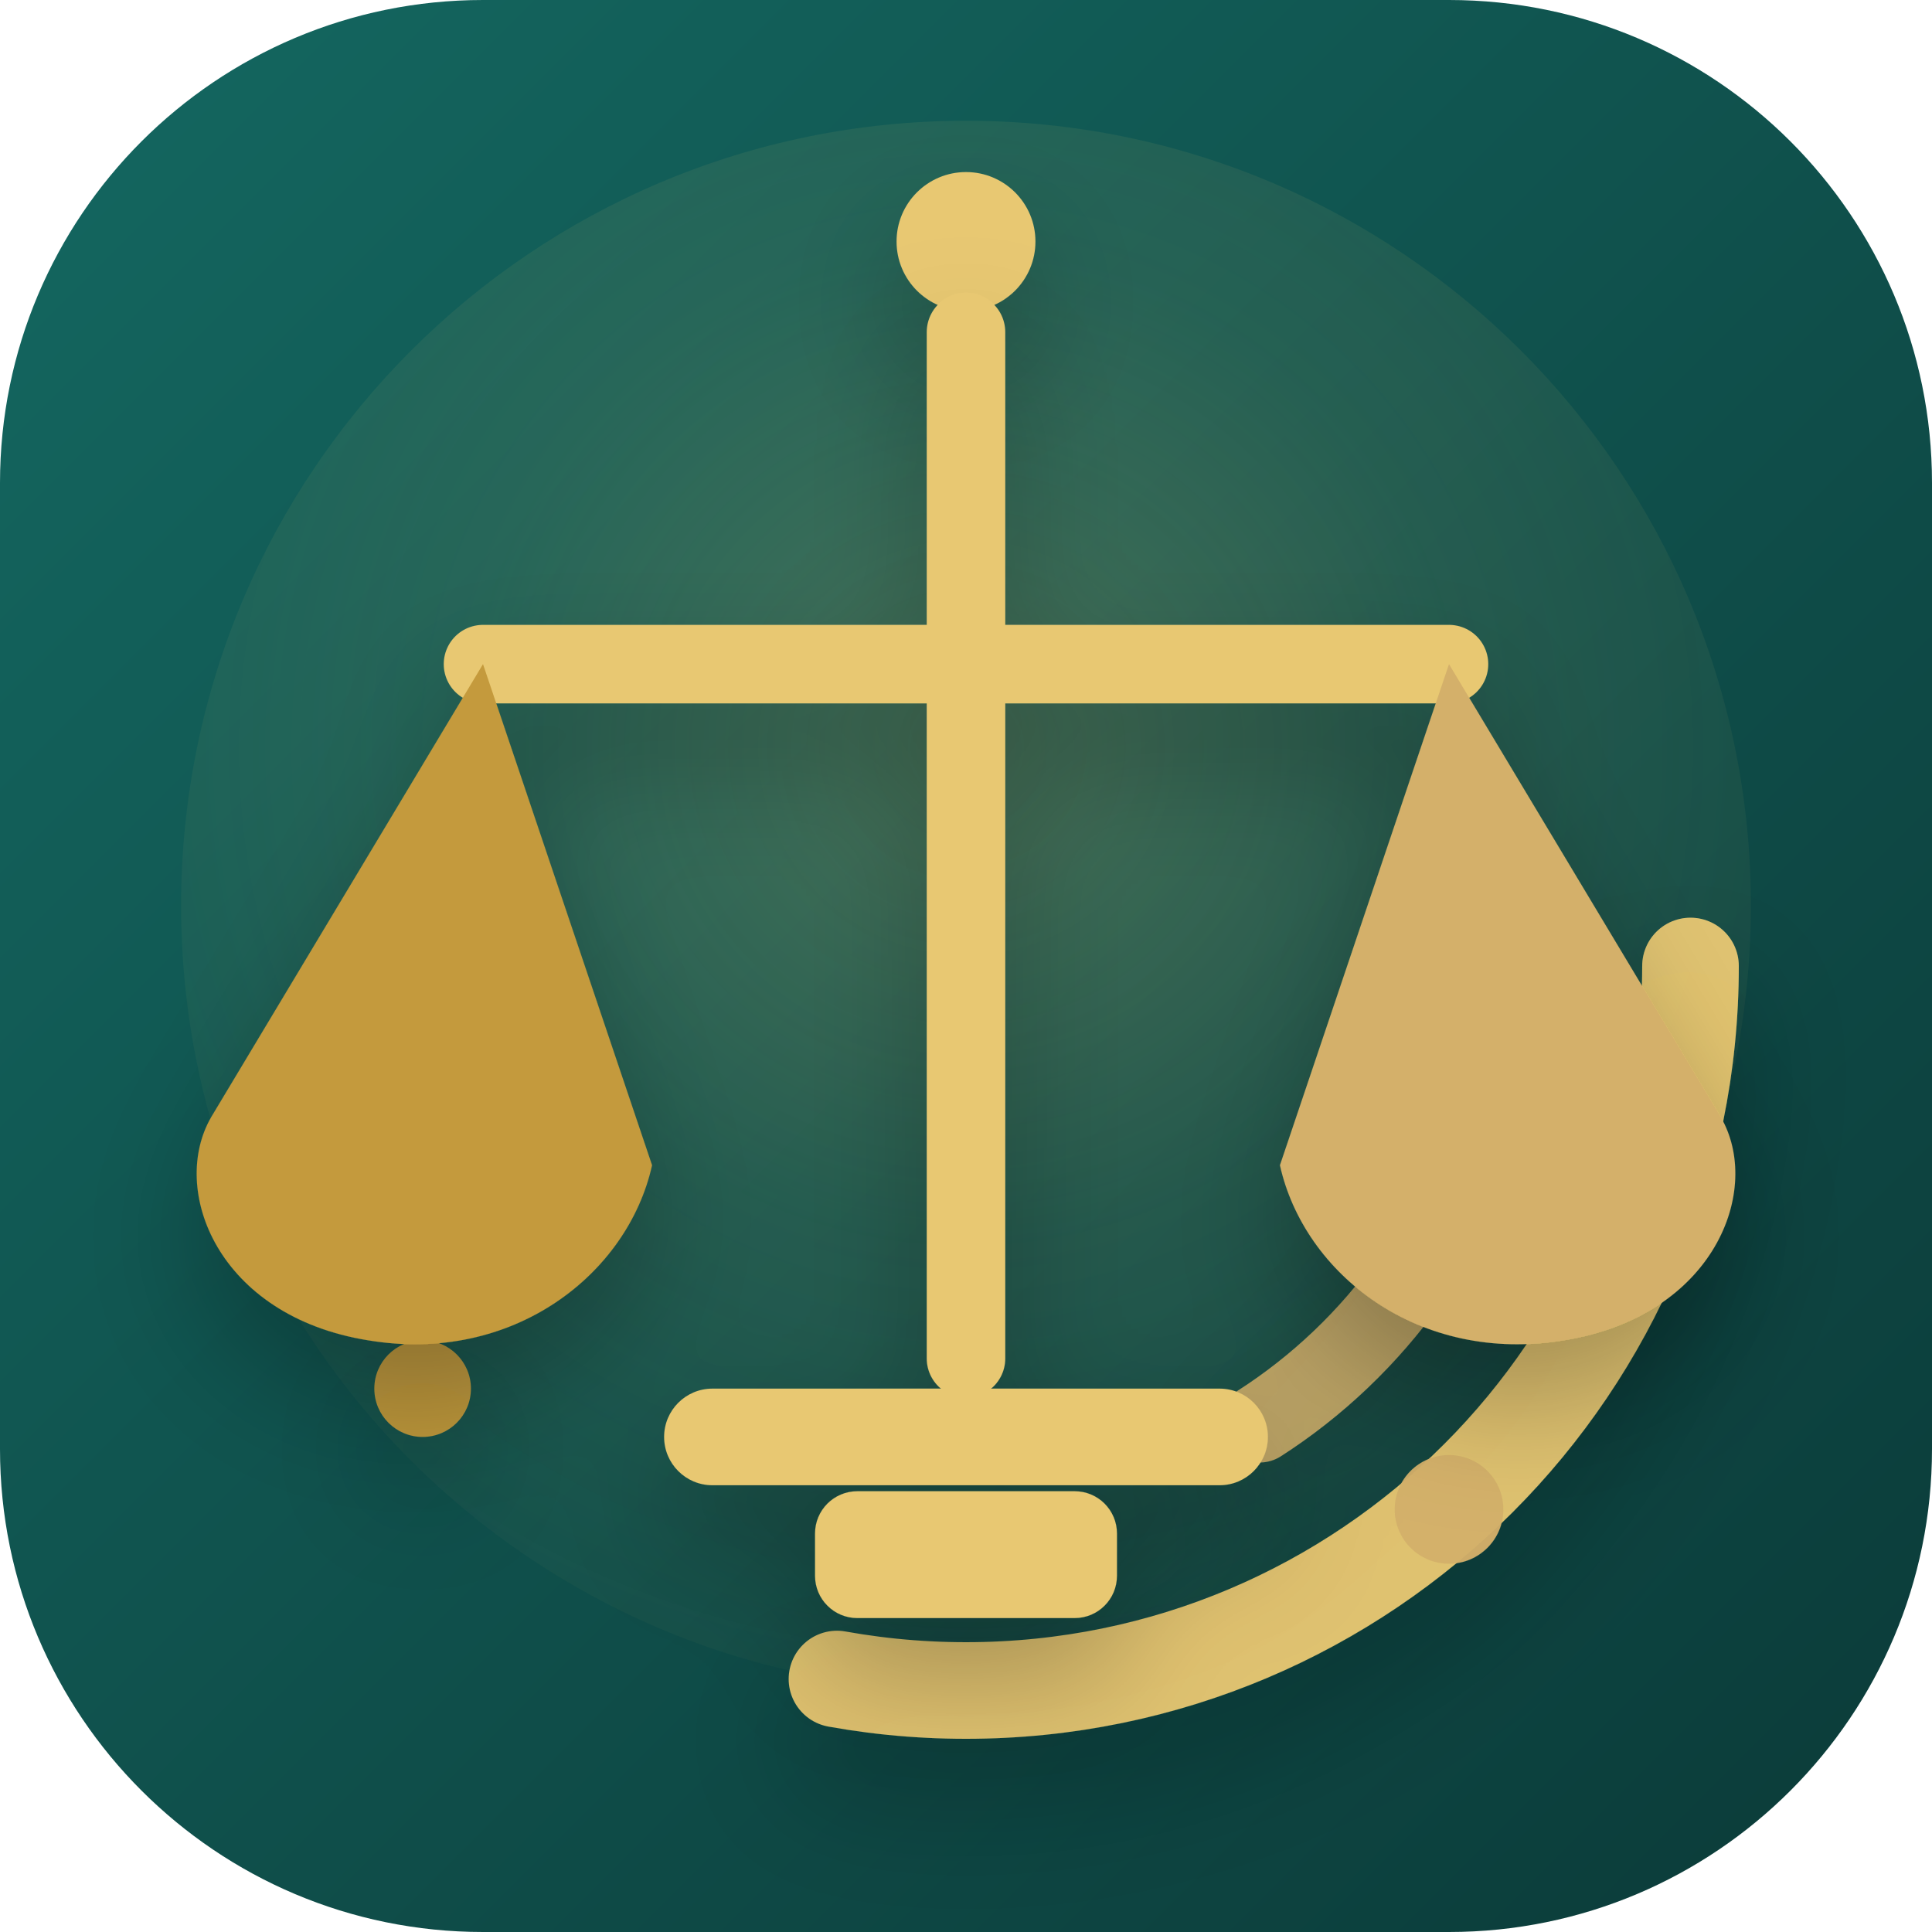
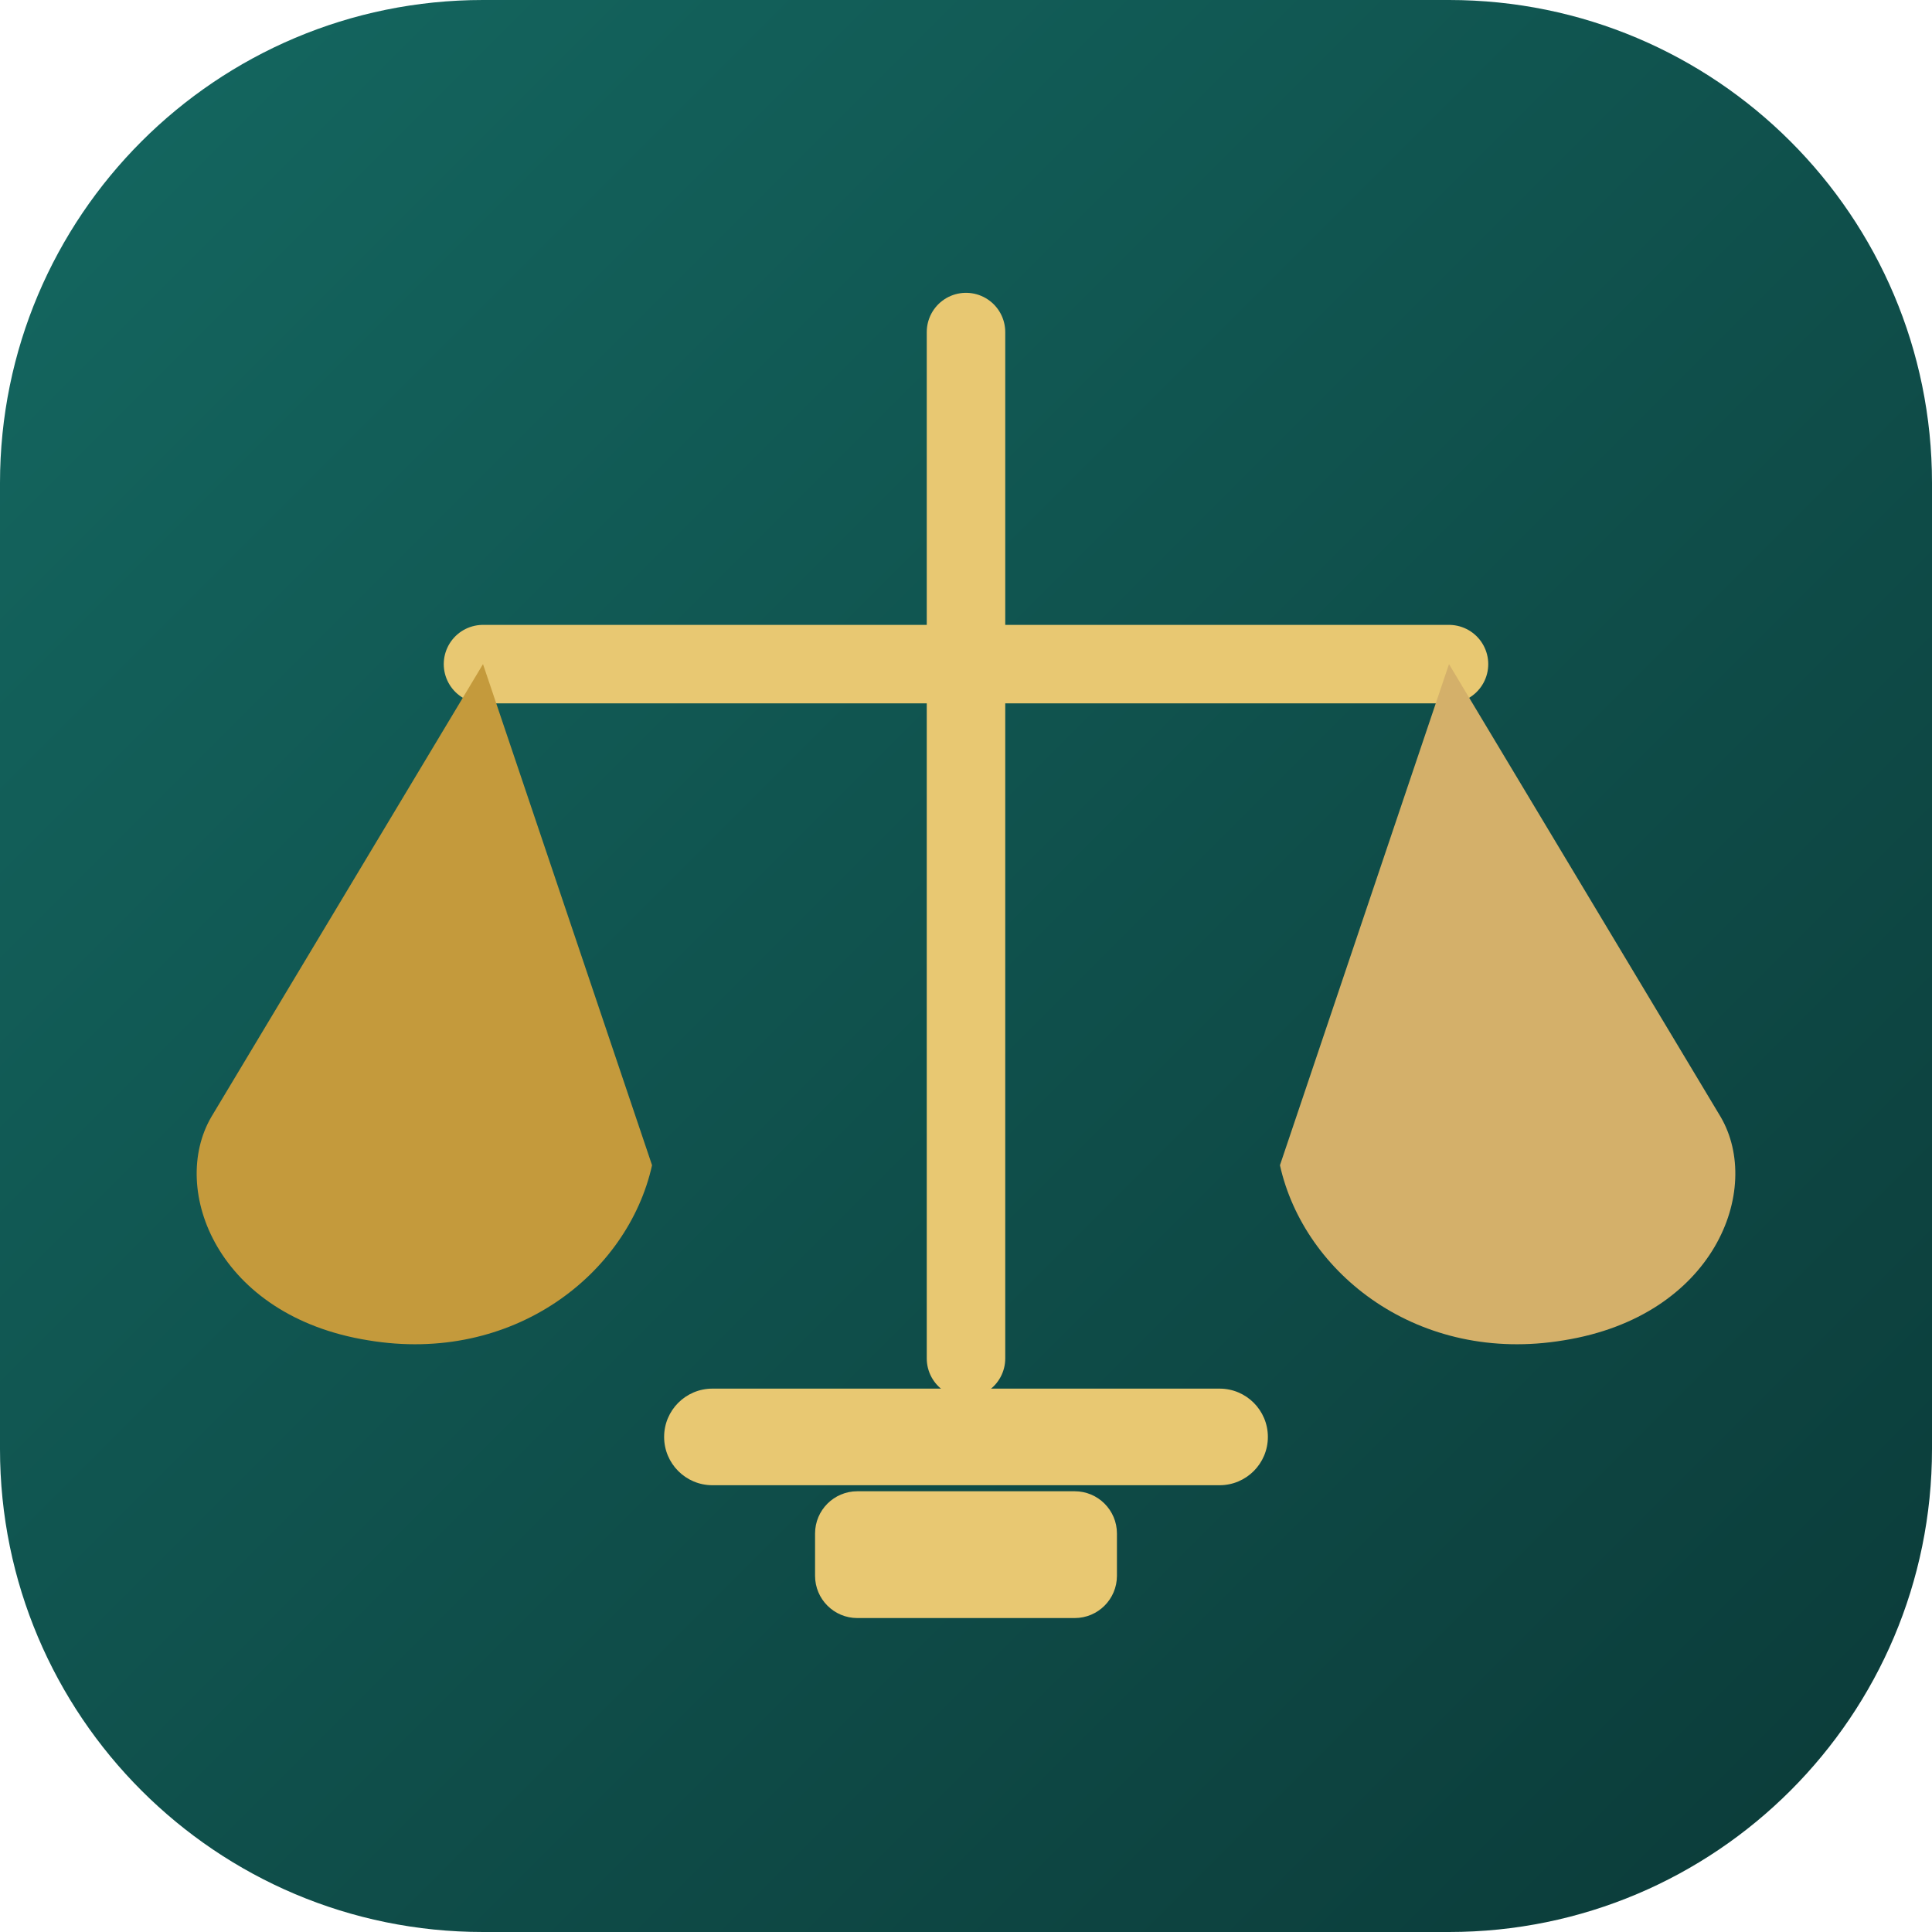
- <svg xmlns="http://www.w3.org/2000/svg" viewBox="0 0 64 64" role="img" aria-label="Loading">
+ <svg xmlns="http://www.w3.org/2000/svg" viewBox="0 0 64 64" role="img" aria-label="ترازین">
  <defs>
-     <linearGradient id="bg" x1="0" y1="0" x2="1" y2="1">
+     <linearGradient id="g" x1="0" y1="0" x2="1" y2="1">
      <stop offset="0" stop-color="#146861" />
      <stop offset="1" stop-color="#0B3A38" />
    </linearGradient>
-     <radialGradient id="glow" cx="50%" cy="40%" r="70%">
-       <stop offset="0" stop-color="#E8C872" stop-opacity="0.25" />
-       <stop offset="0.45" stop-color="#E8C872" stop-opacity="0.10" />
-       <stop offset="1" stop-color="#E8C872" stop-opacity="0" />
-     </radialGradient>
-     <filter id="softShadow" x="-30%" y="-30%" width="160%" height="160%">
-       <feDropShadow dx="0" dy="2" stdDeviation="2" flood-color="#000" flood-opacity="0.25" />
-     </filter>
-     <style>
-       .spin { transform-origin: 32px 32px; animation: spin 1.05s linear infinite; }
-       .spinSlow { transform-origin: 32px 32px; animation: spin 2.2s linear infinite reverse; }
-       .orbit { transform-origin: 32px 32px; animation: spin 1.35s cubic-bezier(.4,0,.2,1) infinite; }
-       .pulse { animation: pulse 1.4s ease-in-out infinite; }
-       .iconPulse { animation: iconPulse 1.4s ease-in-out infinite; }
- 
-       @keyframes spin { to { transform: rotate(360deg); } }
-       @keyframes pulse {
-         0%,100% { opacity: .55; transform: scale(1); }
-         50%     { opacity: .95; transform: scale(1.02); }
-       }
-       @keyframes iconPulse {
-         0%,100% { opacity: .92; }
-         50%     { opacity: 1; }
-       }
- 
-       @media (prefers-reduced-motion: reduce) {
-         .spin, .spinSlow, .orbit, .pulse, .iconPulse { animation: none !important; }
-       }
-     </style>
  </defs>
-   <rect width="64" height="64" rx="16" fill="url(#bg)" />
-   <circle class="pulse" cx="32" cy="30" r="26" fill="url(#glow)" />
-   <g filter="url(#softShadow)">
-     <g class="spin">
-       <circle cx="32" cy="32" r="24" fill="none" stroke="#E8C872" stroke-opacity="0.95" stroke-width="3.2" stroke-linecap="round" stroke-dasharray="42 120" />
-       <circle cx="32" cy="32" r="24" fill="none" stroke="#E8C872" stroke-opacity="0.22" stroke-width="3.2" stroke-linecap="round" stroke-dasharray="6 156" />
-     </g>
-     <g class="spinSlow">
-       <circle cx="32" cy="32" r="18" fill="none" stroke="#D4B06A" stroke-opacity="0.85" stroke-width="2.6" stroke-linecap="round" stroke-dasharray="18 95" />
-     </g>
-     <g class="orbit">
-       <g transform="translate(32 32)">
-         <circle cx="0" cy="-24" r="2.3" fill="#E8C872" />
-         <circle cx="16" cy="18" r="1.8" fill="#D4B06A" opacity="0.95" />
-         <circle cx="-18" cy="14" r="1.6" fill="#C49A3C" opacity="0.95" />
-       </g>
-     </g>
-   </g>
-   <g class="iconPulse" filter="url(#softShadow)">
-     <path d="M32 11v34" stroke="#E8C872" stroke-width="2.6" stroke-linecap="round" />
-     <path d="M16 22h32" stroke="#E8C872" stroke-width="2.6" stroke-linecap="round" />
-     <path d="M16 22l-9 15c-1.4 2.4 0.2 6.6 5.2 7.4 4.8.8 8.6-2.2 9.4-5.8L16 22z" fill="#C49A3C" />
-     <path d="M48 22l-5.6 16.6c.8 3.6 4.6 6.6 9.4 5.8 5-.8 6.6-5 5.2-7.4L48 22z" fill="#D4B06A" />
-     <rect x="22" y="46" width="20" height="3.2" rx="1.6" fill="#E8C872" />
-     <rect x="27" y="49.4" width="10" height="4.2" rx="1.4" fill="#E8C872" />
-   </g>
+   <rect width="64" height="64" rx="16" fill="url(#g)" />
+   <path d="M32 11v34" stroke="#E8C872" stroke-width="2.6" stroke-linecap="round" />
+   <path d="M16 22h32" stroke="#E8C872" stroke-width="2.6" stroke-linecap="round" />
+   <path d="M16 22l-9 15c-1.4 2.4 0.2 6.6 5.2 7.4 4.8.8 8.6-2.2 9.4-5.8L16 22z" fill="#C49A3C" />
+   <path d="M48 22l-5.6 16.6c.8 3.6 4.6 6.6 9.4 5.8 5-.8 6.6-5 5.2-7.4L48 22z" fill="#D4B06A" />
+   <rect x="22" y="46" width="20" height="3.2" rx="1.6" fill="#E8C872" />
+   <rect x="27" y="49.4" width="10" height="4.2" rx="1.4" fill="#E8C872" />
</svg>
